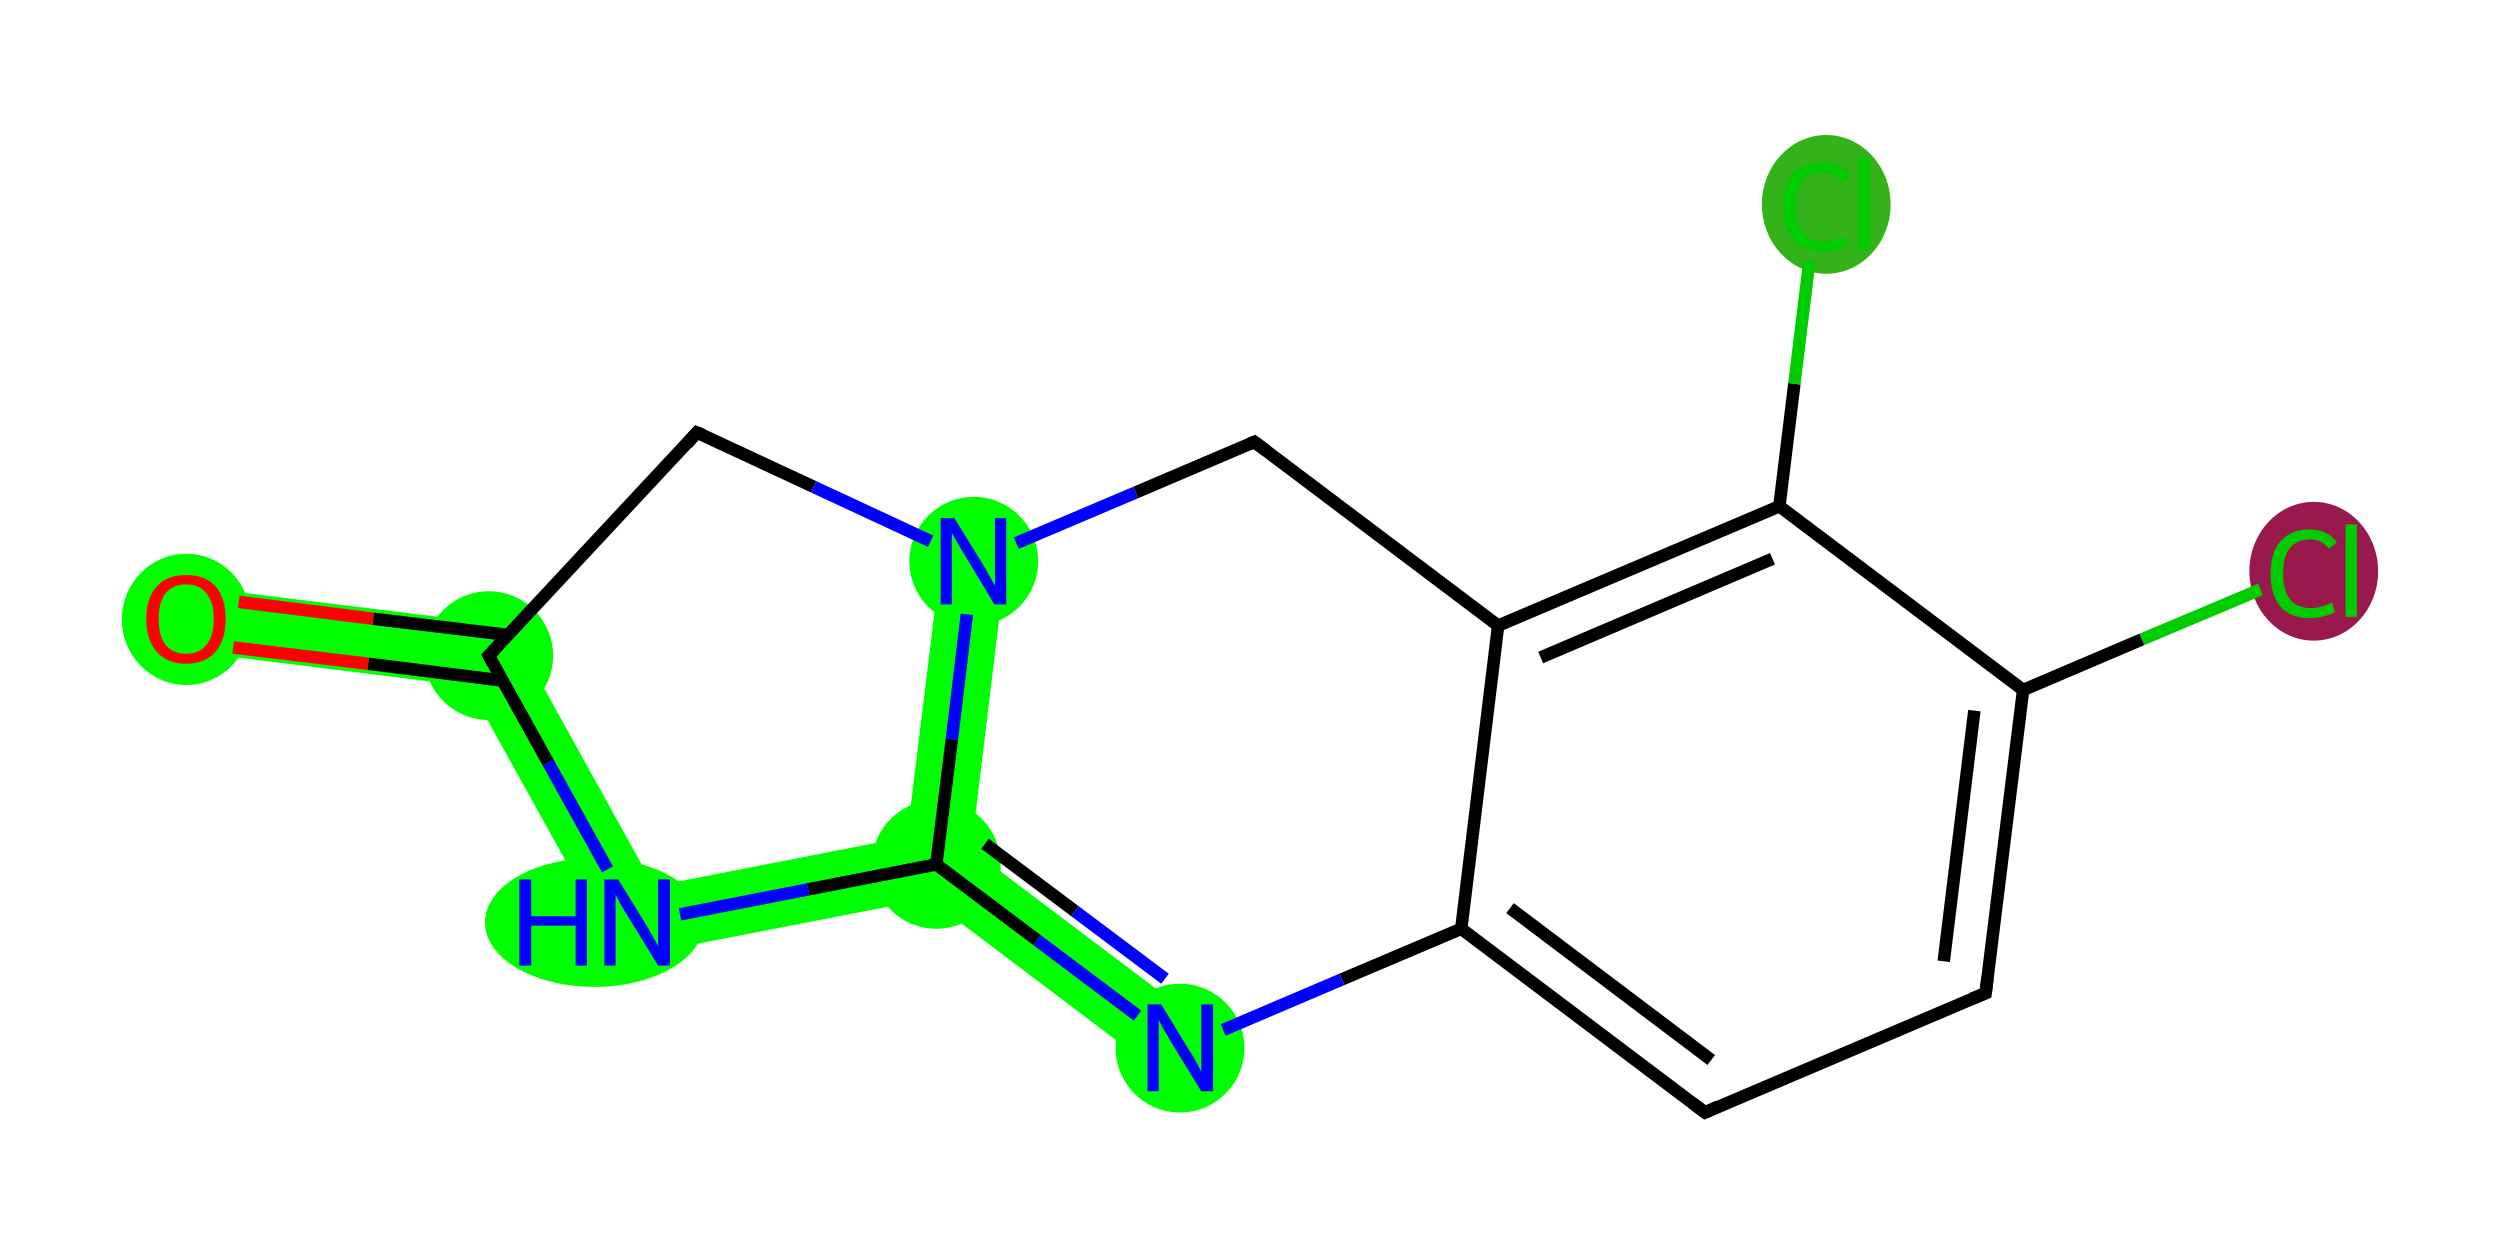
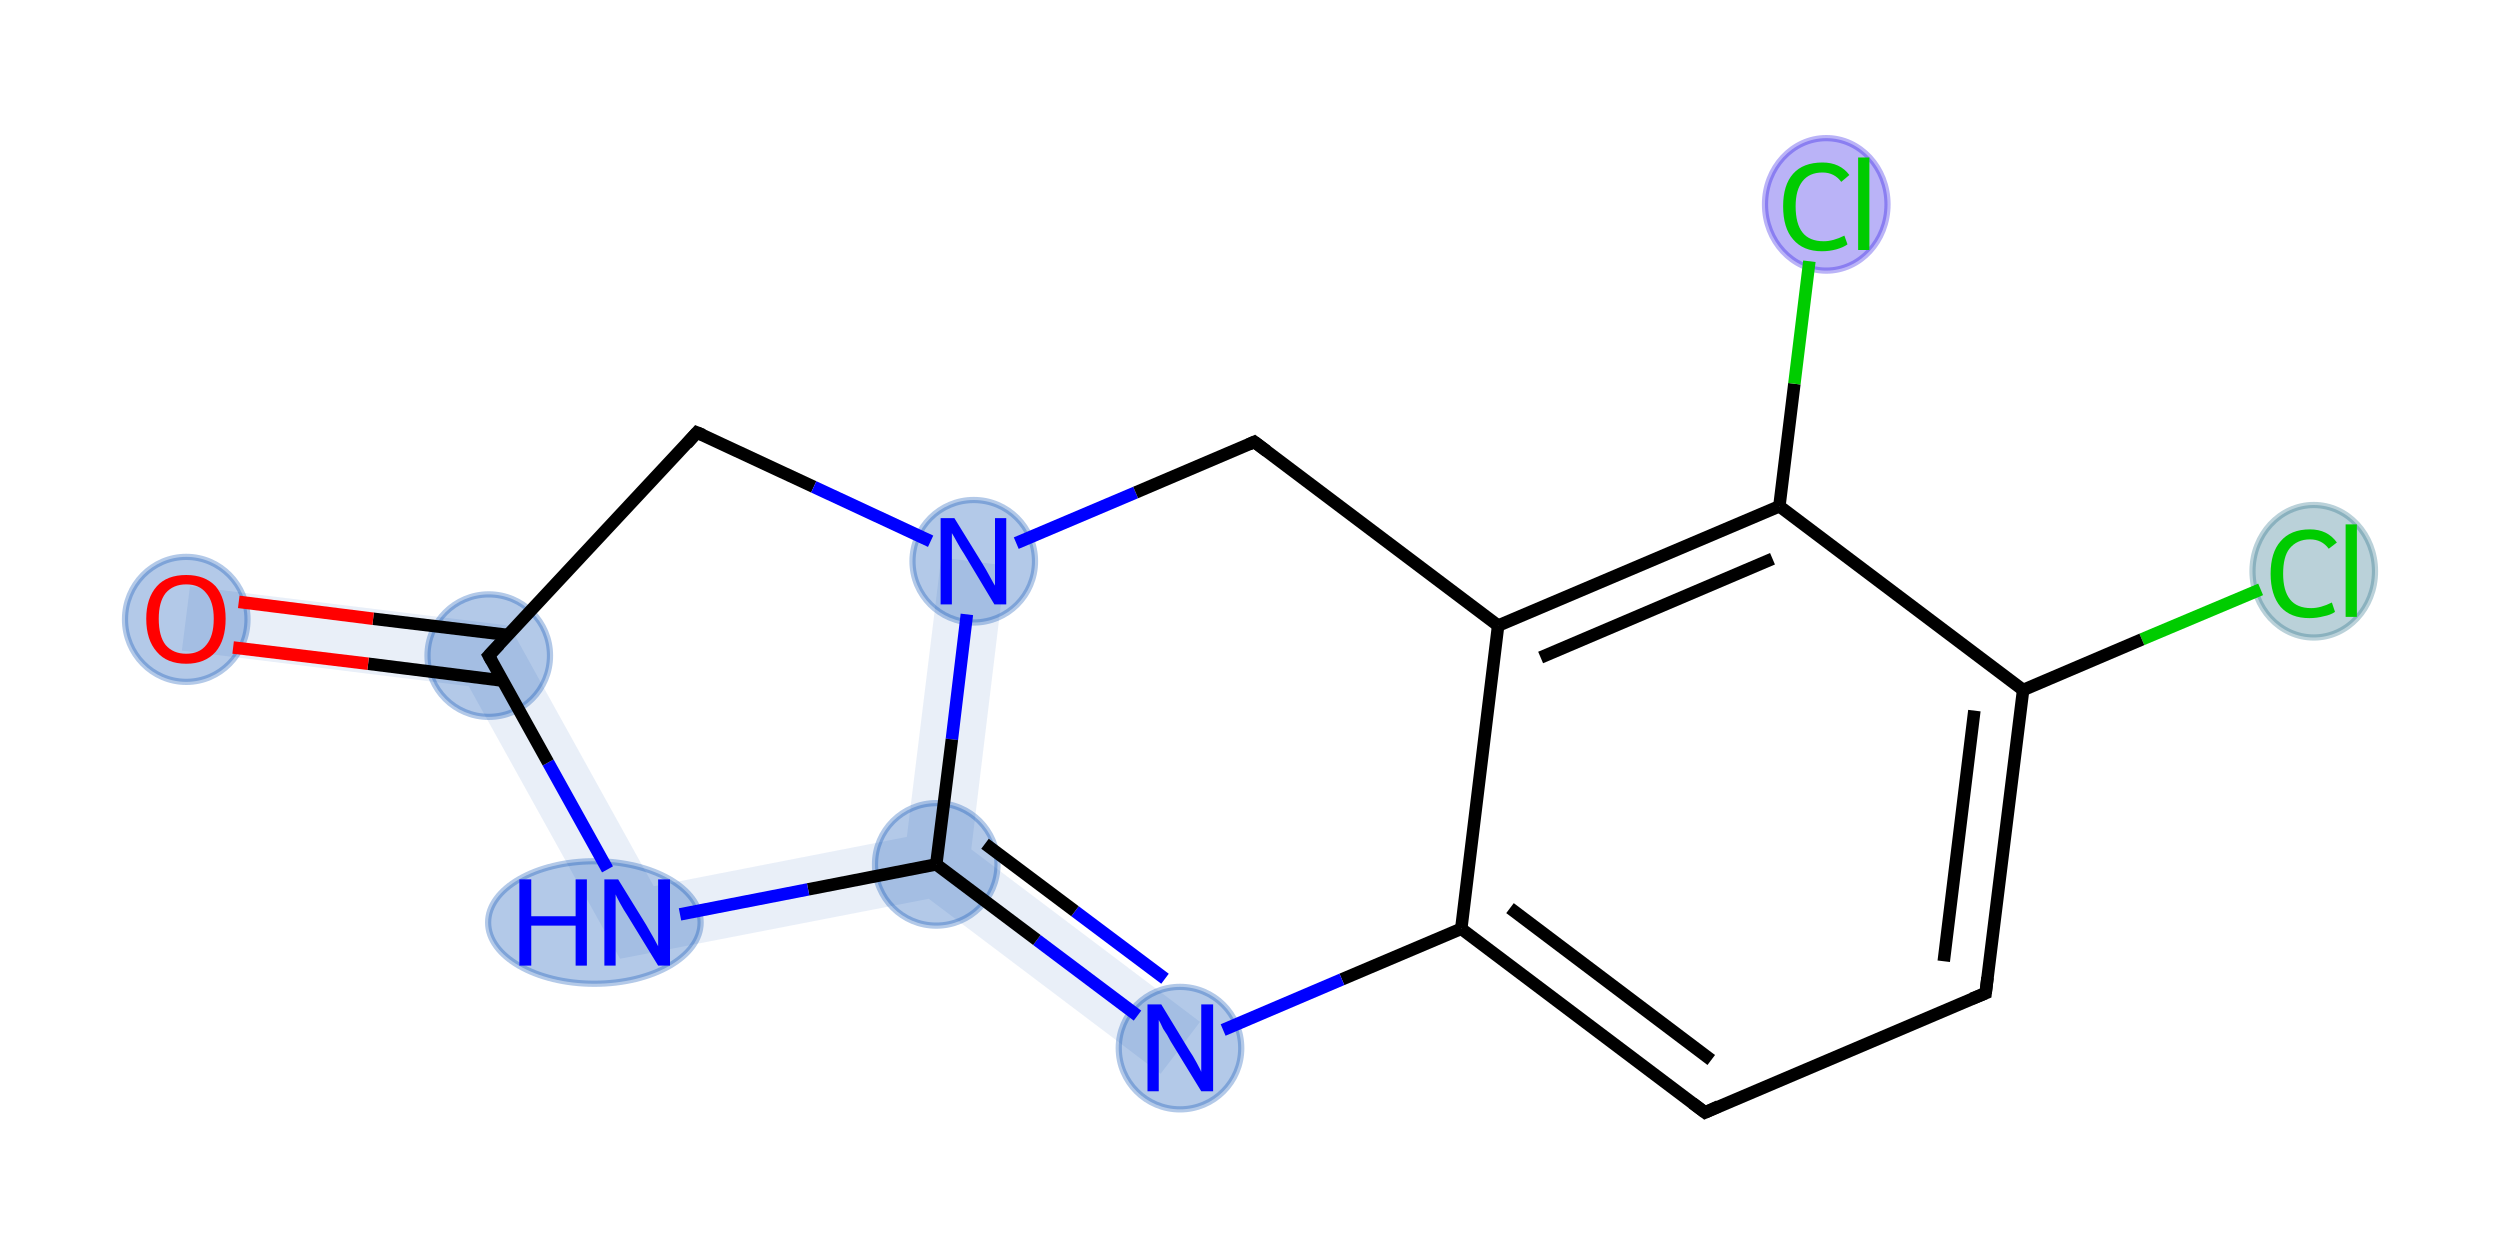
<svg xmlns="http://www.w3.org/2000/svg" version="1.1" baseProfile="full" xml:space="preserve" width="400px" height="200px" viewBox="0 0 400 200">
  <rect style="opacity:1.0;fill:#FFFFFF;stroke:none" width="400.0" height="200.0" x="0.0" y="0.0"> </rect>
-   <path class="bond-5 atom-5 atom-6" d="M 155.4,135.9 L 192.0,163.5 L 185.7,171.8 L 148.6,143.8 L 149.8,138.3 Z" style="fill:#00FF00;fill-rule:evenodd;fill-opacity:1;stroke:#00FF00;stroke-width:0.0px;stroke-linecap:butt;stroke-linejoin:miter;stroke-opacity:1;" />
-   <path class="bond-6 atom-6 atom-7" d="M 145.1,133.9 L 149.8,138.3 L 148.6,143.8 L 99.2,153.4 L 104.6,141.8 Z" style="fill:#00FF00;fill-rule:evenodd;fill-opacity:1;stroke:#00FF00;stroke-width:0.0px;stroke-linecap:butt;stroke-linejoin:miter;stroke-opacity:1;" />
-   <path class="bond-17 atom-6 atom-11" d="M 150.6,89.2 L 160.9,90.5 L 155.4,135.9 L 149.8,138.3 L 145.1,133.9 Z" style="fill:#00FF00;fill-rule:evenodd;fill-opacity:1;stroke:#00FF00;stroke-width:0.0px;stroke-linecap:butt;stroke-linejoin:miter;stroke-opacity:1;" />
-   <path class="bond-7 atom-7 atom-8" d="M 81.5,100.1 L 104.6,141.8 L 99.2,153.4 L 75.0,109.8 Z" style="fill:#00FF00;fill-rule:evenodd;fill-opacity:1;stroke:#00FF00;stroke-width:0.0px;stroke-linecap:butt;stroke-linejoin:miter;stroke-opacity:1;" />
-   <path class="bond-8 atom-8 atom-9" d="M 30.4,93.8 L 81.5,100.1 L 75.0,109.8 L 29.1,104.1 Z" style="fill:#00FF00;fill-rule:evenodd;fill-opacity:1;stroke:#00FF00;stroke-width:0.0px;stroke-linecap:butt;stroke-linejoin:miter;stroke-opacity:1;" />
-   <ellipse cx="370.2" cy="91.4" rx="9.8" ry="10.6" class="atom-0" style="fill:#99194C;fill-rule:evenodd;stroke:#99194C;stroke-width:1.0px;stroke-linecap:butt;stroke-linejoin:miter;stroke-opacity:1" />
-   <ellipse cx="188.8" cy="167.7" rx="9.8" ry="9.8" class="atom-5" style="fill:#00FF00;fill-rule:evenodd;stroke:#00FF00;stroke-width:1.0px;stroke-linecap:butt;stroke-linejoin:miter;stroke-opacity:1" />
-   <ellipse cx="149.8" cy="138.3" rx="9.8" ry="9.8" class="atom-6" style="fill:#00FF00;fill-rule:evenodd;stroke:#00FF00;stroke-width:1.0px;stroke-linecap:butt;stroke-linejoin:miter;stroke-opacity:1" />
-   <ellipse cx="95.1" cy="147.6" rx="17.0" ry="9.8" class="atom-7" style="fill:#00FF00;fill-rule:evenodd;stroke:#00FF00;stroke-width:1.0px;stroke-linecap:butt;stroke-linejoin:miter;stroke-opacity:1" />
-   <ellipse cx="78.2" cy="104.9" rx="9.8" ry="9.8" class="atom-8" style="fill:#00FF00;fill-rule:evenodd;stroke:#00FF00;stroke-width:1.0px;stroke-linecap:butt;stroke-linejoin:miter;stroke-opacity:1" />
-   <ellipse cx="29.8" cy="99.1" rx="9.8" ry="10.0" class="atom-9" style="fill:#00FF00;fill-rule:evenodd;stroke:#00FF00;stroke-width:1.0px;stroke-linecap:butt;stroke-linejoin:miter;stroke-opacity:1" />
-   <ellipse cx="155.8" cy="89.8" rx="9.8" ry="9.8" class="atom-11" style="fill:#00FF00;fill-rule:evenodd;stroke:#00FF00;stroke-width:1.0px;stroke-linecap:butt;stroke-linejoin:miter;stroke-opacity:1" />
-   <ellipse cx="292.2" cy="32.7" rx="9.8" ry="10.6" class="atom-15" style="fill:#33B219;fill-rule:evenodd;stroke:#33B219;stroke-width:1.0px;stroke-linecap:butt;stroke-linejoin:miter;stroke-opacity:1" />
+   <path class="bond-5 atom-5 atom-6" d="M 155.4,135.9 L 192.0,163.5 L 185.7,171.8 L 148.6,143.8 L 149.8,138.3 Z" style="fill:#004CB24C;fill-rule:evenodd;fill-opacity:0.3;stroke:#004CB24C;stroke-width:0.0px;stroke-linecap:butt;stroke-linejoin:miter;stroke-opacity:0.3;" />
+   <path class="bond-6 atom-6 atom-7" d="M 145.1,133.9 L 149.8,138.3 L 148.6,143.8 L 99.2,153.4 L 104.6,141.8 Z" style="fill:#004CB24C;fill-rule:evenodd;fill-opacity:0.3;stroke:#004CB24C;stroke-width:0.0px;stroke-linecap:butt;stroke-linejoin:miter;stroke-opacity:0.3;" />
+   <path class="bond-17 atom-6 atom-11" d="M 150.6,89.2 L 160.9,90.5 L 155.4,135.9 L 149.8,138.3 L 145.1,133.9 Z" style="fill:#004CB24C;fill-rule:evenodd;fill-opacity:0.3;stroke:#004CB24C;stroke-width:0.0px;stroke-linecap:butt;stroke-linejoin:miter;stroke-opacity:0.3;" />
+   <path class="bond-7 atom-7 atom-8" d="M 81.5,100.1 L 104.6,141.8 L 99.2,153.4 L 75.0,109.8 Z" style="fill:#004CB24C;fill-rule:evenodd;fill-opacity:0.3;stroke:#004CB24C;stroke-width:0.0px;stroke-linecap:butt;stroke-linejoin:miter;stroke-opacity:0.3;" />
+   <path class="bond-8 atom-8 atom-9" d="M 30.4,93.8 L 81.5,100.1 L 75.0,109.8 L 29.1,104.1 Z" style="fill:#004CB24C;fill-rule:evenodd;fill-opacity:0.3;stroke:#004CB24C;stroke-width:0.0px;stroke-linecap:butt;stroke-linejoin:miter;stroke-opacity:0.3;" />
+   <ellipse cx="370.2" cy="91.4" rx="9.8" ry="10.6" class="atom-0" style="fill:#19667F4C;fill-rule:evenodd;stroke:#19667F4C;stroke-width:1.0px;stroke-linecap:butt;stroke-linejoin:miter;stroke-opacity:1" />
+   <ellipse cx="188.8" cy="167.7" rx="9.8" ry="9.8" class="atom-5" style="fill:#004CB24C;fill-rule:evenodd;stroke:#004CB24C;stroke-width:1.0px;stroke-linecap:butt;stroke-linejoin:miter;stroke-opacity:1" />
+   <ellipse cx="149.8" cy="138.3" rx="9.8" ry="9.8" class="atom-6" style="fill:#004CB24C;fill-rule:evenodd;stroke:#004CB24C;stroke-width:1.0px;stroke-linecap:butt;stroke-linejoin:miter;stroke-opacity:1" />
+   <ellipse cx="95.1" cy="147.6" rx="17.0" ry="9.8" class="atom-7" style="fill:#004CB24C;fill-rule:evenodd;stroke:#004CB24C;stroke-width:1.0px;stroke-linecap:butt;stroke-linejoin:miter;stroke-opacity:1" />
+   <ellipse cx="78.2" cy="104.9" rx="9.8" ry="9.8" class="atom-8" style="fill:#004CB24C;fill-rule:evenodd;stroke:#004CB24C;stroke-width:1.0px;stroke-linecap:butt;stroke-linejoin:miter;stroke-opacity:1" />
+   <ellipse cx="29.8" cy="99.1" rx="9.8" ry="10.0" class="atom-9" style="fill:#004CB24C;fill-rule:evenodd;stroke:#004CB24C;stroke-width:1.0px;stroke-linecap:butt;stroke-linejoin:miter;stroke-opacity:1" />
+   <ellipse cx="155.8" cy="89.8" rx="9.8" ry="9.8" class="atom-11" style="fill:#004CB24C;fill-rule:evenodd;stroke:#004CB24C;stroke-width:1.0px;stroke-linecap:butt;stroke-linejoin:miter;stroke-opacity:1" />
+   <ellipse cx="292.2" cy="32.7" rx="9.8" ry="10.6" class="atom-15" style="fill:#1900E54C;fill-rule:evenodd;stroke:#1900E54C;stroke-width:1.0px;stroke-linecap:butt;stroke-linejoin:miter;stroke-opacity:1" />
  <path class="bond-0 atom-0 atom-1" d="M 361.7,94.3 L 342.7,102.3" style="fill:none;fill-rule:evenodd;stroke:#00CC00;stroke-width:2.0px;stroke-linecap:butt;stroke-linejoin:miter;stroke-opacity:1" />
  <path class="bond-0 atom-0 atom-1" d="M 342.7,102.3 L 323.7,110.4" style="fill:none;fill-rule:evenodd;stroke:#000000;stroke-width:2.0px;stroke-linecap:butt;stroke-linejoin:miter;stroke-opacity:1" />
  <path class="bond-1 atom-1 atom-2" d="M 323.7,110.4 L 317.7,158.9" style="fill:none;fill-rule:evenodd;stroke:#000000;stroke-width:2.0px;stroke-linecap:butt;stroke-linejoin:miter;stroke-opacity:1" />
  <path class="bond-1 atom-1 atom-2" d="M 315.9,113.7 L 311.0,153.8" style="fill:none;fill-rule:evenodd;stroke:#000000;stroke-width:2.0px;stroke-linecap:butt;stroke-linejoin:miter;stroke-opacity:1" />
  <path class="bond-2 atom-2 atom-3" d="M 317.7,158.9 L 272.8,178.0" style="fill:none;fill-rule:evenodd;stroke:#000000;stroke-width:2.0px;stroke-linecap:butt;stroke-linejoin:miter;stroke-opacity:1" />
  <path class="bond-3 atom-3 atom-4" d="M 272.8,178.0 L 233.8,148.6" style="fill:none;fill-rule:evenodd;stroke:#000000;stroke-width:2.0px;stroke-linecap:butt;stroke-linejoin:miter;stroke-opacity:1" />
  <path class="bond-3 atom-3 atom-4" d="M 273.8,169.6 L 241.6,145.3" style="fill:none;fill-rule:evenodd;stroke:#000000;stroke-width:2.0px;stroke-linecap:butt;stroke-linejoin:miter;stroke-opacity:1" />
  <path class="bond-4 atom-4 atom-5" d="M 233.8,148.6 L 214.7,156.7" style="fill:none;fill-rule:evenodd;stroke:#000000;stroke-width:2.0px;stroke-linecap:butt;stroke-linejoin:miter;stroke-opacity:1" />
  <path class="bond-4 atom-4 atom-5" d="M 214.7,156.7 L 195.7,164.8" style="fill:none;fill-rule:evenodd;stroke:#0000FF;stroke-width:2.0px;stroke-linecap:butt;stroke-linejoin:miter;stroke-opacity:1" />
  <path class="bond-5 atom-5 atom-6" d="M 182.0,162.5 L 165.9,150.4" style="fill:none;fill-rule:evenodd;stroke:#0000FF;stroke-width:2.0px;stroke-linecap:butt;stroke-linejoin:miter;stroke-opacity:1" />
  <path class="bond-5 atom-5 atom-6" d="M 165.9,150.4 L 149.8,138.3" style="fill:none;fill-rule:evenodd;stroke:#000000;stroke-width:2.0px;stroke-linecap:butt;stroke-linejoin:miter;stroke-opacity:1" />
  <path class="bond-5 atom-5 atom-6" d="M 186.4,156.6 L 172.0,145.8" style="fill:none;fill-rule:evenodd;stroke:#0000FF;stroke-width:2.0px;stroke-linecap:butt;stroke-linejoin:miter;stroke-opacity:1" />
  <path class="bond-5 atom-5 atom-6" d="M 172.0,145.8 L 157.6,135.0" style="fill:none;fill-rule:evenodd;stroke:#000000;stroke-width:2.0px;stroke-linecap:butt;stroke-linejoin:miter;stroke-opacity:1" />
  <path class="bond-6 atom-6 atom-7" d="M 149.8,138.3 L 129.3,142.3" style="fill:none;fill-rule:evenodd;stroke:#000000;stroke-width:2.0px;stroke-linecap:butt;stroke-linejoin:miter;stroke-opacity:1" />
  <path class="bond-6 atom-6 atom-7" d="M 129.3,142.3 L 108.8,146.3" style="fill:none;fill-rule:evenodd;stroke:#0000FF;stroke-width:2.0px;stroke-linecap:butt;stroke-linejoin:miter;stroke-opacity:1" />
  <path class="bond-7 atom-7 atom-8" d="M 97.2,139.1 L 87.7,122.0" style="fill:none;fill-rule:evenodd;stroke:#0000FF;stroke-width:2.0px;stroke-linecap:butt;stroke-linejoin:miter;stroke-opacity:1" />
  <path class="bond-7 atom-7 atom-8" d="M 87.7,122.0 L 78.2,104.9" style="fill:none;fill-rule:evenodd;stroke:#000000;stroke-width:2.0px;stroke-linecap:butt;stroke-linejoin:miter;stroke-opacity:1" />
  <path class="bond-8 atom-8 atom-9" d="M 81.3,101.6 L 59.7,99.0" style="fill:none;fill-rule:evenodd;stroke:#000000;stroke-width:2.0px;stroke-linecap:butt;stroke-linejoin:miter;stroke-opacity:1" />
  <path class="bond-8 atom-8 atom-9" d="M 59.7,99.0 L 38.2,96.3" style="fill:none;fill-rule:evenodd;stroke:#FF0000;stroke-width:2.0px;stroke-linecap:butt;stroke-linejoin:miter;stroke-opacity:1" />
  <path class="bond-8 atom-8 atom-9" d="M 80.4,108.9 L 58.9,106.2" style="fill:none;fill-rule:evenodd;stroke:#000000;stroke-width:2.0px;stroke-linecap:butt;stroke-linejoin:miter;stroke-opacity:1" />
  <path class="bond-8 atom-8 atom-9" d="M 58.9,106.2 L 37.3,103.6" style="fill:none;fill-rule:evenodd;stroke:#FF0000;stroke-width:2.0px;stroke-linecap:butt;stroke-linejoin:miter;stroke-opacity:1" />
  <path class="bond-9 atom-8 atom-10" d="M 78.2,104.9 L 111.5,69.2" style="fill:none;fill-rule:evenodd;stroke:#000000;stroke-width:2.0px;stroke-linecap:butt;stroke-linejoin:miter;stroke-opacity:1" />
  <path class="bond-10 atom-10 atom-11" d="M 111.5,69.2 L 130.2,77.9" style="fill:none;fill-rule:evenodd;stroke:#000000;stroke-width:2.0px;stroke-linecap:butt;stroke-linejoin:miter;stroke-opacity:1" />
  <path class="bond-10 atom-10 atom-11" d="M 130.2,77.9 L 148.9,86.6" style="fill:none;fill-rule:evenodd;stroke:#0000FF;stroke-width:2.0px;stroke-linecap:butt;stroke-linejoin:miter;stroke-opacity:1" />
  <path class="bond-11 atom-11 atom-12" d="M 162.6,86.9 L 181.7,78.8" style="fill:none;fill-rule:evenodd;stroke:#0000FF;stroke-width:2.0px;stroke-linecap:butt;stroke-linejoin:miter;stroke-opacity:1" />
  <path class="bond-11 atom-11 atom-12" d="M 181.7,78.8 L 200.7,70.7" style="fill:none;fill-rule:evenodd;stroke:#000000;stroke-width:2.0px;stroke-linecap:butt;stroke-linejoin:miter;stroke-opacity:1" />
  <path class="bond-12 atom-12 atom-13" d="M 200.7,70.7 L 239.7,100.1" style="fill:none;fill-rule:evenodd;stroke:#000000;stroke-width:2.0px;stroke-linecap:butt;stroke-linejoin:miter;stroke-opacity:1" />
  <path class="bond-13 atom-13 atom-14" d="M 239.7,100.1 L 284.7,81.0" style="fill:none;fill-rule:evenodd;stroke:#000000;stroke-width:2.0px;stroke-linecap:butt;stroke-linejoin:miter;stroke-opacity:1" />
  <path class="bond-13 atom-13 atom-14" d="M 246.5,105.2 L 283.6,89.4" style="fill:none;fill-rule:evenodd;stroke:#000000;stroke-width:2.0px;stroke-linecap:butt;stroke-linejoin:miter;stroke-opacity:1" />
  <path class="bond-14 atom-14 atom-15" d="M 284.7,81.0 L 287.1,61.4" style="fill:none;fill-rule:evenodd;stroke:#000000;stroke-width:2.0px;stroke-linecap:butt;stroke-linejoin:miter;stroke-opacity:1" />
  <path class="bond-14 atom-14 atom-15" d="M 287.1,61.4 L 289.5,41.8" style="fill:none;fill-rule:evenodd;stroke:#00CC00;stroke-width:2.0px;stroke-linecap:butt;stroke-linejoin:miter;stroke-opacity:1" />
  <path class="bond-15 atom-14 atom-1" d="M 284.7,81.0 L 323.7,110.4" style="fill:none;fill-rule:evenodd;stroke:#000000;stroke-width:2.0px;stroke-linecap:butt;stroke-linejoin:miter;stroke-opacity:1" />
  <path class="bond-16 atom-13 atom-4" d="M 239.7,100.1 L 233.8,148.6" style="fill:none;fill-rule:evenodd;stroke:#000000;stroke-width:2.0px;stroke-linecap:butt;stroke-linejoin:miter;stroke-opacity:1" />
  <path class="bond-17 atom-11 atom-6" d="M 154.7,98.3 L 152.3,118.3" style="fill:none;fill-rule:evenodd;stroke:#0000FF;stroke-width:2.0px;stroke-linecap:butt;stroke-linejoin:miter;stroke-opacity:1" />
  <path class="bond-17 atom-11 atom-6" d="M 152.3,118.3 L 149.8,138.3" style="fill:none;fill-rule:evenodd;stroke:#000000;stroke-width:2.0px;stroke-linecap:butt;stroke-linejoin:miter;stroke-opacity:1" />
  <path d="M 318.0,156.4 L 317.7,158.9 L 315.5,159.8" style="fill:none;stroke:#000000;stroke-width:2.0px;stroke-linecap:butt;stroke-linejoin:miter;stroke-opacity:1;" />
  <path d="M 275.0,177.0 L 272.8,178.0 L 270.8,176.5" style="fill:none;stroke:#000000;stroke-width:2.0px;stroke-linecap:butt;stroke-linejoin:miter;stroke-opacity:1;" />
  <path d="M 78.7,105.8 L 78.2,104.9 L 79.9,103.1" style="fill:none;stroke:#000000;stroke-width:2.0px;stroke-linecap:butt;stroke-linejoin:miter;stroke-opacity:1;" />
  <path d="M 109.9,71.0 L 111.5,69.2 L 112.5,69.6" style="fill:none;stroke:#000000;stroke-width:2.0px;stroke-linecap:butt;stroke-linejoin:miter;stroke-opacity:1;" />
  <path d="M 199.8,71.1 L 200.7,70.7 L 202.7,72.2" style="fill:none;stroke:#000000;stroke-width:2.0px;stroke-linecap:butt;stroke-linejoin:miter;stroke-opacity:1;" />
  <path class="atom-0" d="M 363.3 91.8 Q 363.3 88.4, 364.9 86.6 Q 366.5 84.7, 369.6 84.7 Q 372.4 84.7, 373.9 86.8 L 372.6 87.8 Q 371.5 86.3, 369.6 86.3 Q 367.5 86.3, 366.3 87.8 Q 365.3 89.1, 365.3 91.8 Q 365.3 94.5, 366.4 95.9 Q 367.5 97.3, 369.8 97.3 Q 371.3 97.3, 373.1 96.4 L 373.6 97.9 Q 372.9 98.4, 371.8 98.6 Q 370.7 98.9, 369.5 98.9 Q 366.5 98.9, 364.9 97.1 Q 363.3 95.2, 363.3 91.8 " fill="#00CC00" />
  <path class="atom-0" d="M 375.3 83.9 L 377.1 83.9 L 377.1 98.7 L 375.3 98.7 L 375.3 83.9 " fill="#00CC00" />
  <path class="atom-5" d="M 185.8 160.7 L 190.3 168.1 Q 190.8 168.8, 191.5 170.1 Q 192.2 171.4, 192.2 171.5 L 192.2 160.7 L 194.1 160.7 L 194.1 174.6 L 192.2 174.6 L 187.3 166.6 Q 186.8 165.6, 186.1 164.6 Q 185.6 163.5, 185.4 163.2 L 185.4 174.6 L 183.6 174.6 L 183.6 160.7 L 185.8 160.7 " fill="#0000FF" />
  <path class="atom-7" d="M 83.1 140.7 L 85.0 140.7 L 85.0 146.6 L 92.1 146.6 L 92.1 140.7 L 93.9 140.7 L 93.9 154.5 L 92.1 154.5 L 92.1 148.1 L 85.0 148.1 L 85.0 154.5 L 83.1 154.5 L 83.1 140.7 " fill="#0000FF" />
  <path class="atom-7" d="M 98.9 140.7 L 103.4 148.0 Q 103.8 148.7, 104.6 150.1 Q 105.3 151.4, 105.3 151.4 L 105.3 140.7 L 107.2 140.7 L 107.2 154.5 L 105.3 154.5 L 100.4 146.5 Q 99.8 145.6, 99.2 144.5 Q 98.6 143.4, 98.5 143.1 L 98.5 154.5 L 96.7 154.5 L 96.7 140.7 L 98.9 140.7 " fill="#0000FF" />
  <path class="atom-9" d="M 23.4 99.0 Q 23.4 95.7, 25.1 93.8 Q 26.7 92.0, 29.8 92.0 Q 32.8 92.0, 34.5 93.8 Q 36.1 95.7, 36.1 99.0 Q 36.1 102.4, 34.5 104.3 Q 32.8 106.2, 29.8 106.2 Q 26.7 106.2, 25.1 104.3 Q 23.4 102.4, 23.4 99.0 M 29.8 104.6 Q 31.9 104.6, 33.0 103.2 Q 34.2 101.8, 34.2 99.0 Q 34.2 96.3, 33.0 94.9 Q 31.9 93.5, 29.8 93.5 Q 27.7 93.5, 26.5 94.9 Q 25.4 96.3, 25.4 99.0 Q 25.4 101.8, 26.5 103.2 Q 27.7 104.6, 29.8 104.6 " fill="#FF0000" />
  <path class="atom-11" d="M 152.7 82.9 L 157.2 90.2 Q 157.7 91.0, 158.4 92.3 Q 159.1 93.6, 159.2 93.7 L 159.2 82.9 L 161.0 82.9 L 161.0 96.7 L 159.1 96.7 L 154.3 88.7 Q 153.7 87.8, 153.1 86.7 Q 152.5 85.6, 152.3 85.3 L 152.3 96.7 L 150.5 96.7 L 150.5 82.9 L 152.7 82.9 " fill="#0000FF" />
  <path class="atom-15" d="M 285.3 33.0 Q 285.3 29.6, 286.9 27.8 Q 288.5 26.0, 291.6 26.0 Q 294.4 26.0, 295.9 28.0 L 294.6 29.1 Q 293.5 27.6, 291.6 27.6 Q 289.5 27.6, 288.4 29.0 Q 287.3 30.4, 287.3 33.0 Q 287.3 35.8, 288.4 37.2 Q 289.5 38.6, 291.8 38.6 Q 293.3 38.6, 295.1 37.7 L 295.6 39.1 Q 294.9 39.6, 293.8 39.9 Q 292.7 40.2, 291.5 40.2 Q 288.5 40.2, 286.9 38.3 Q 285.3 36.5, 285.3 33.0 " fill="#00CC00" />
  <path class="atom-15" d="M 297.3 25.2 L 299.1 25.2 L 299.1 40.0 L 297.3 40.0 L 297.3 25.2 " fill="#00CC00" />
</svg>
